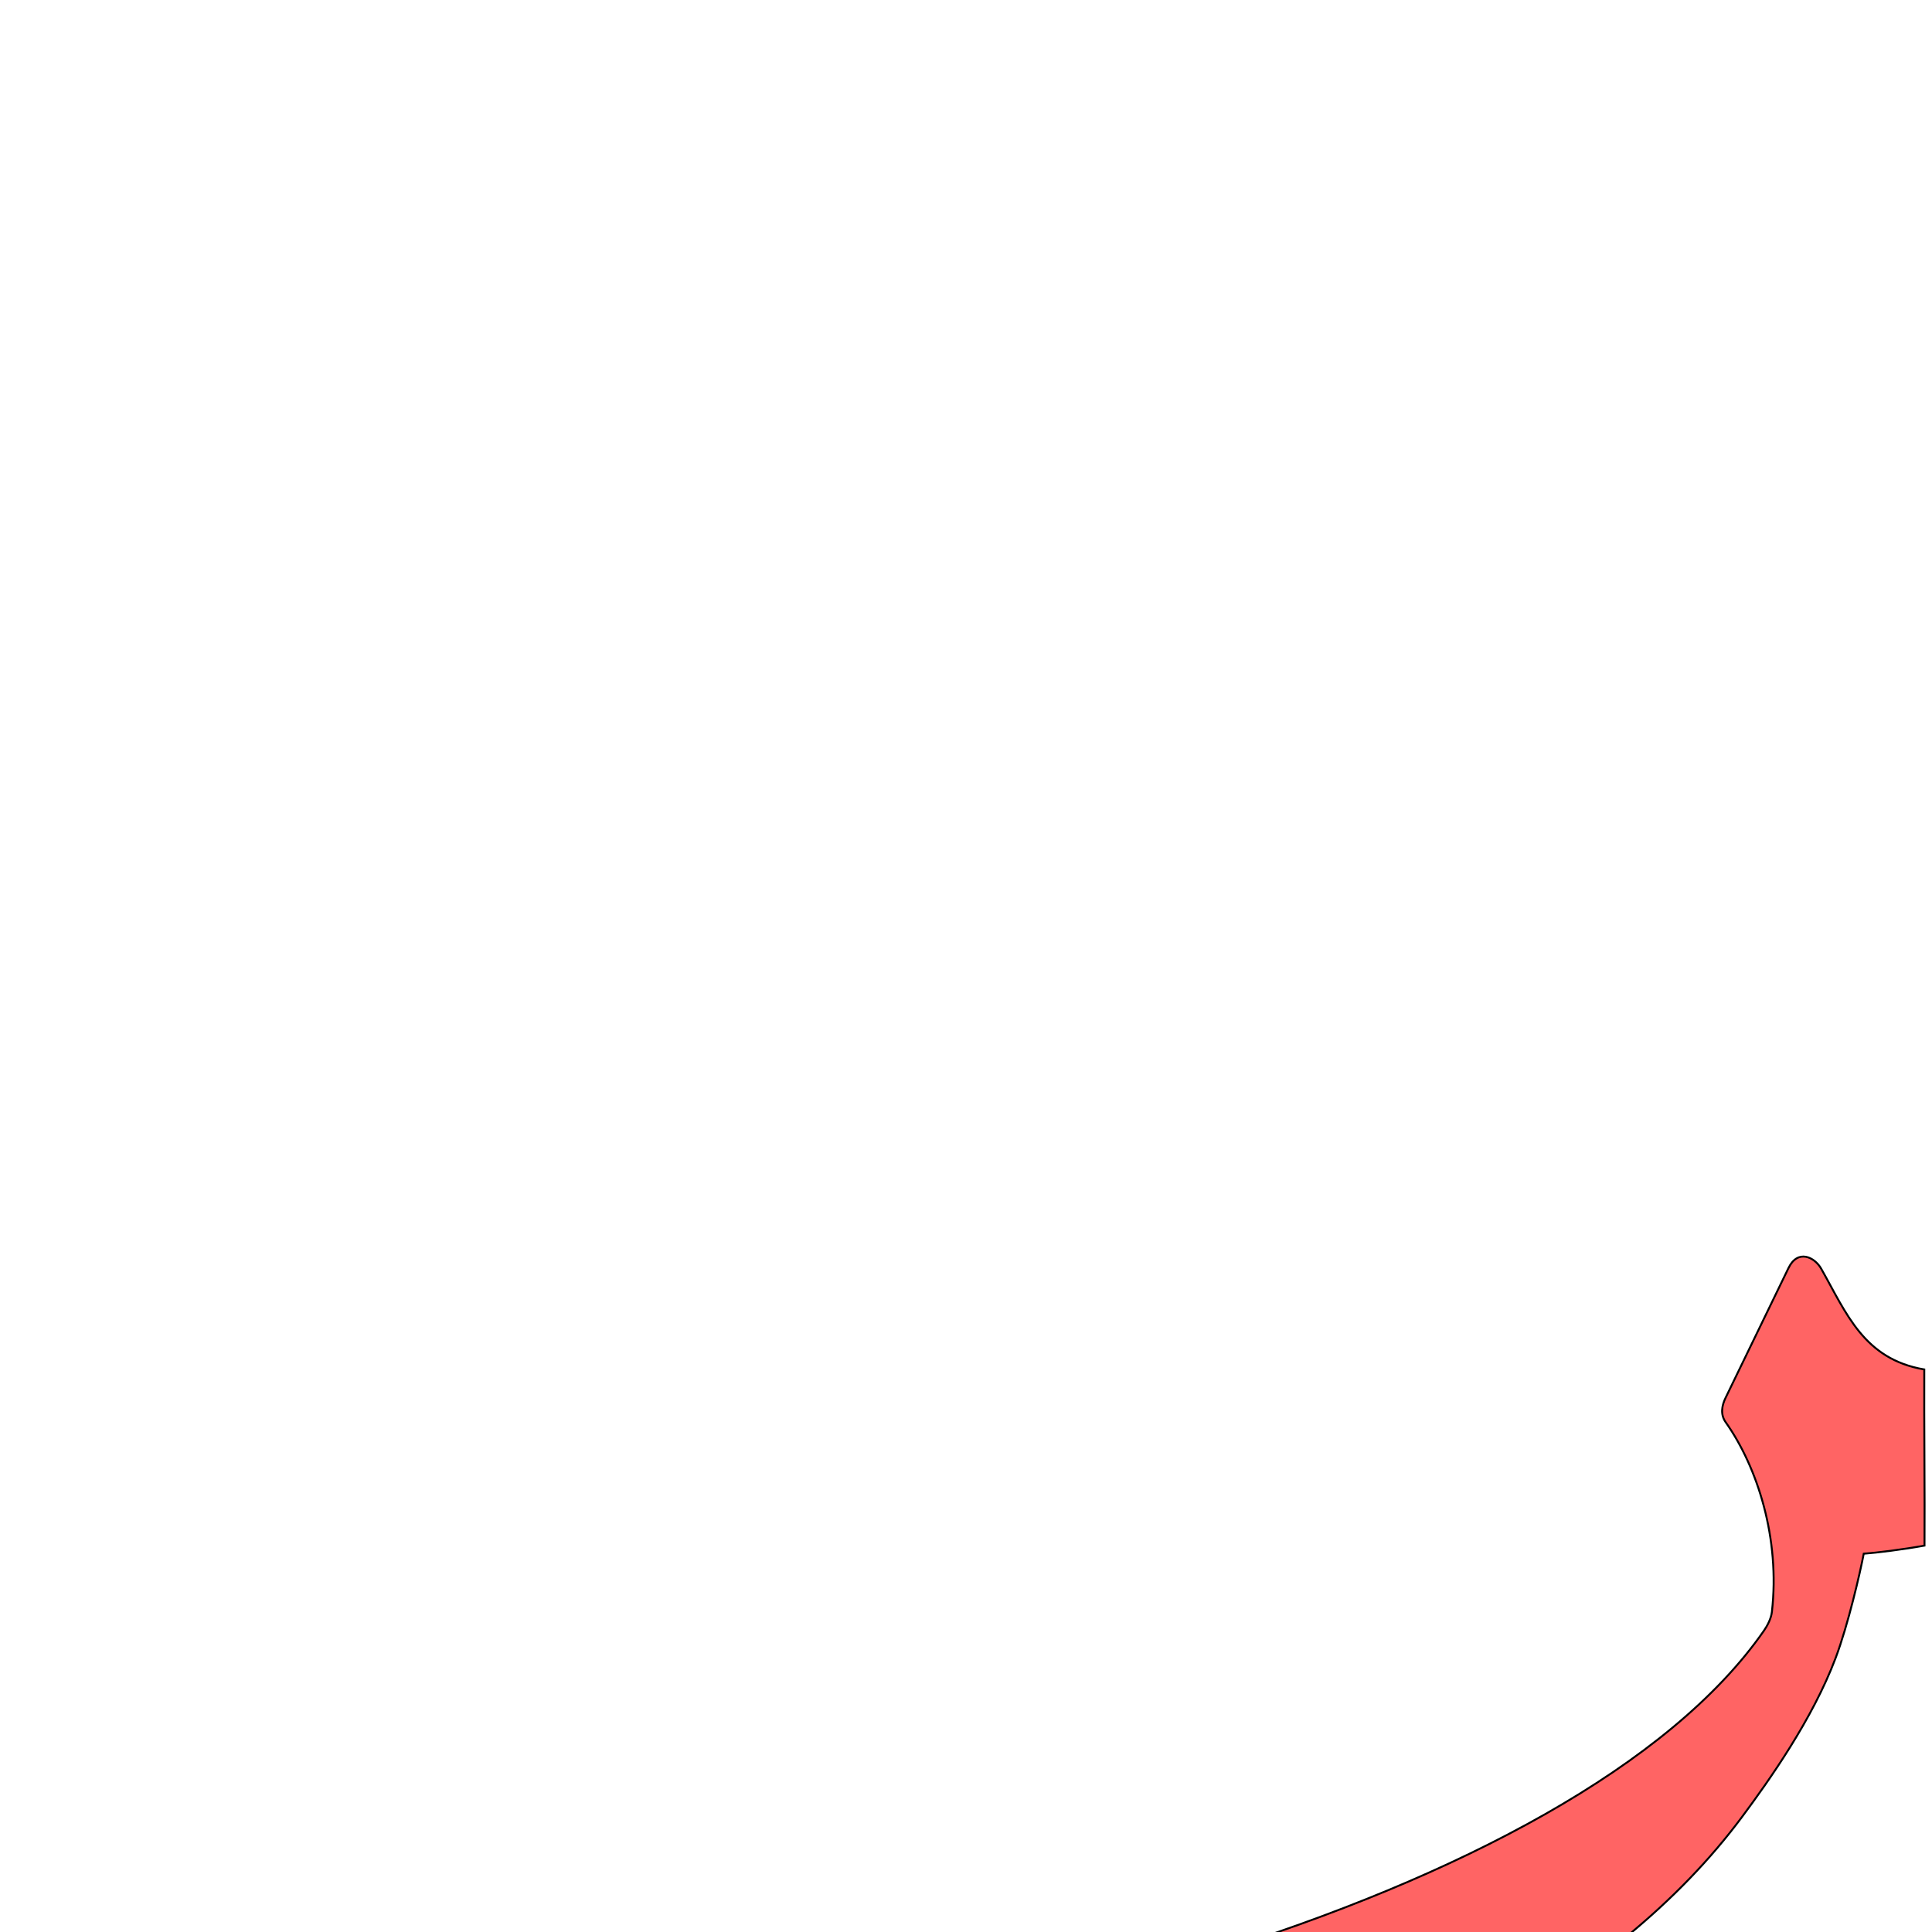
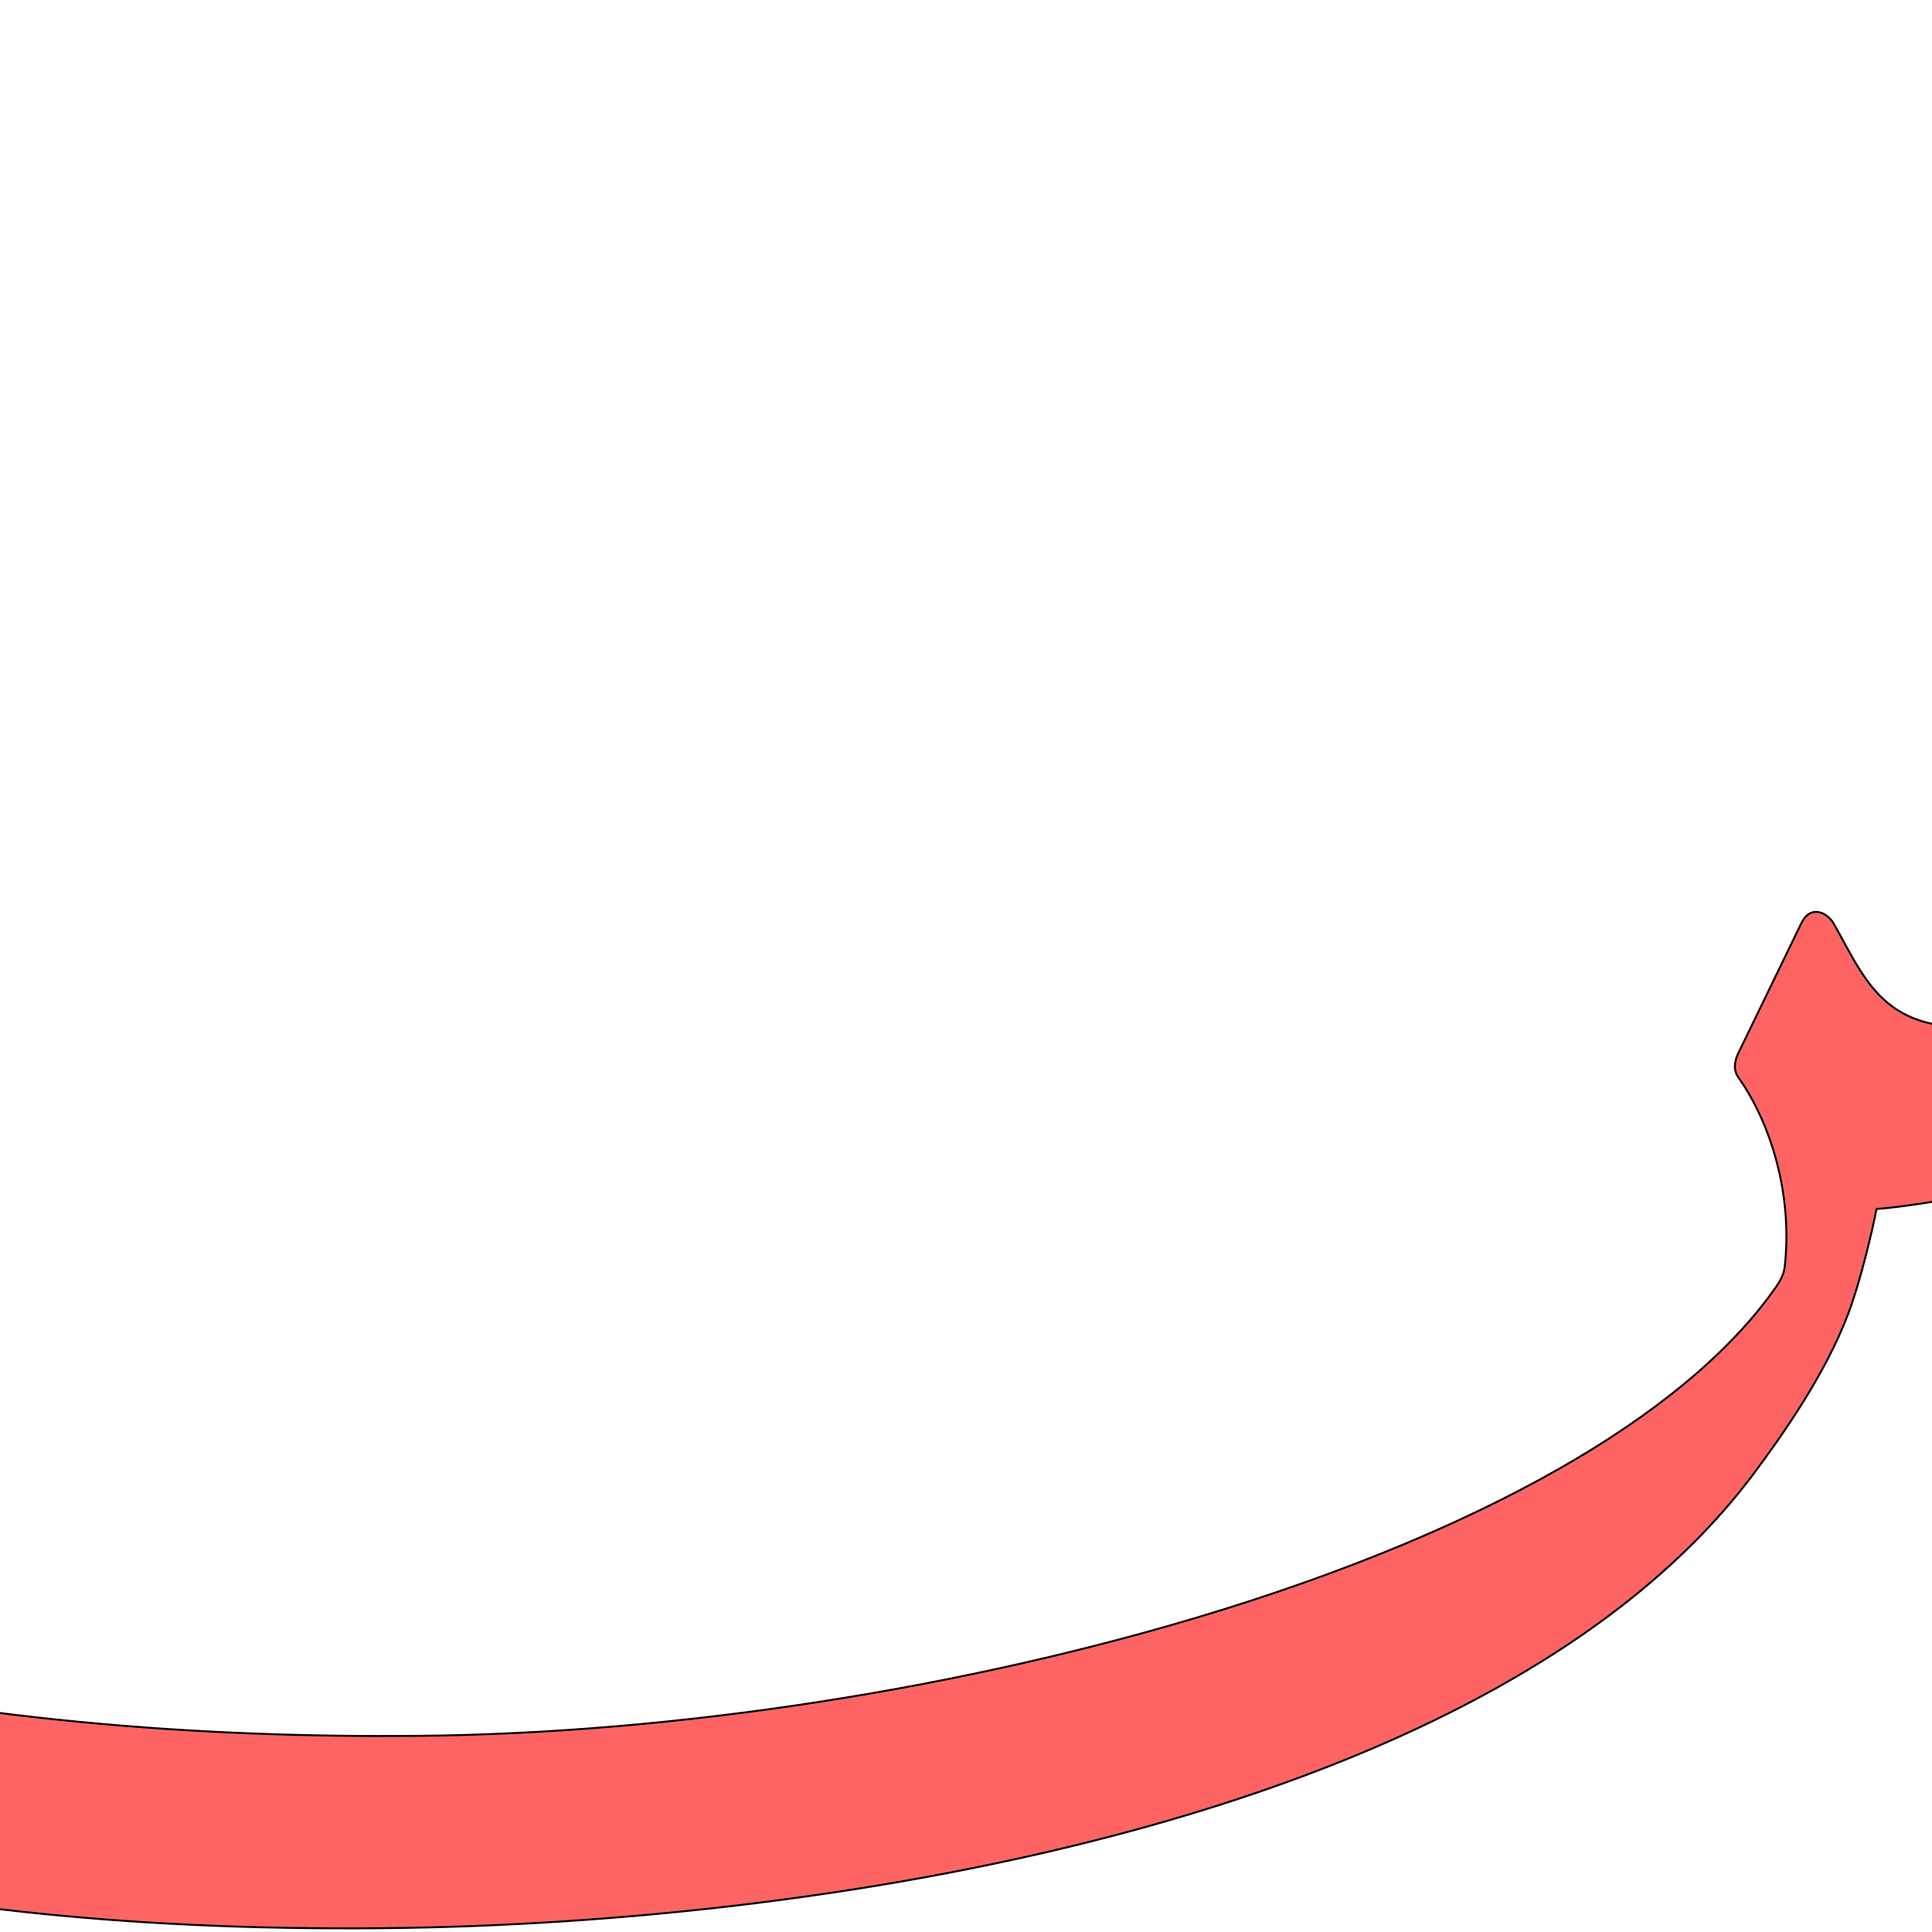
<svg xmlns="http://www.w3.org/2000/svg" version="1.0" width="1000" height="1000" id="svg5496">
  <defs id="defs5498">
    </defs>
  <g id="layer1" />
-   <path style="fill:#ff0000;fill-opacity:0.608;fill-rule:evenodd;stroke:#000000;stroke-width:1;stroke-linecap:butt;stroke-linejoin:miter;stroke-miterlimit:4;stroke-opacity:1;stroke-dasharray:none" d="m 925.736,656.294 -32.591,67.237 c -1.97,4.064 -2.757,8.622 0.073,12.623 16.493,23.319 28.251,60.224 23.918,98.13 -0.4,3.495 -2.304,7.129 -4.187,9.839 -97.08,139.701 -436.377,230.28 -702.965,232.76 -224.692,2.091 -494.453,-34.735 -730.752,-208.411 -14.387,-10.575 -24.256,7.281 -12.322,18.756 58.383,56.141 140.427,141.79 198.94,176.781 92.367,55.236 244.028,115.2 526.234,112.425 234.551,-2.306 577.238,-57.813 709.622,-236.052 13.934,-18.76 36.419,-50.389 48.39,-82.149 6.505,-17.258 12.747,-44.424 14.573,-54.041 6.493,-0.461 20.057,-2.13 31.449,-4.193 0.178,-24.527 -0.248,-66.064 -0.114,-91.169 -31.363,-5.363 -40.261,-29.075 -53.374,-52.187 -3.431,-6.047 -12.124,-10.189 -16.893,-0.35 z" id="path2394-2" />
+   <path style="fill:#ff0000;fill-opacity:0.608;fill-rule:evenodd;stroke:#000000;stroke-width:1;stroke-linecap:butt;stroke-linejoin:miter;stroke-miterlimit:4;stroke-opacity:1;stroke-dasharray:none" d="m 932.344,477.88 -32.591,67.237 c -1.97,4.064 -2.757,8.622 0.073,12.623 16.493,23.319 28.251,60.224 23.918,98.13 -0.4,3.495 -2.304,7.129 -4.187,9.839 -97.08,139.701 -436.377,230.28 -702.965,232.76 -224.692,2.091 -494.453,-34.735 -730.752,-208.411 -14.387,-10.575 -24.256,7.281 -12.322,18.756 58.383,56.141 140.427,141.79 198.94,176.781 92.367,55.236 244.028,115.2 526.234,112.425 234.551,-2.306 577.238,-57.813 709.622,-236.052 13.934,-18.76 36.419,-50.389 48.39,-82.149 6.505,-17.258 12.747,-44.424 14.573,-54.041 6.493,-0.461 20.057,-2.13 31.449,-4.193 0.178,-24.527 -0.248,-66.064 -0.114,-91.169 -31.363,-5.363 -40.261,-29.075 -53.374,-52.187 -3.431,-6.047 -12.124,-10.189 -16.893,-0.35 z" id="path2394-2" />
</svg>
